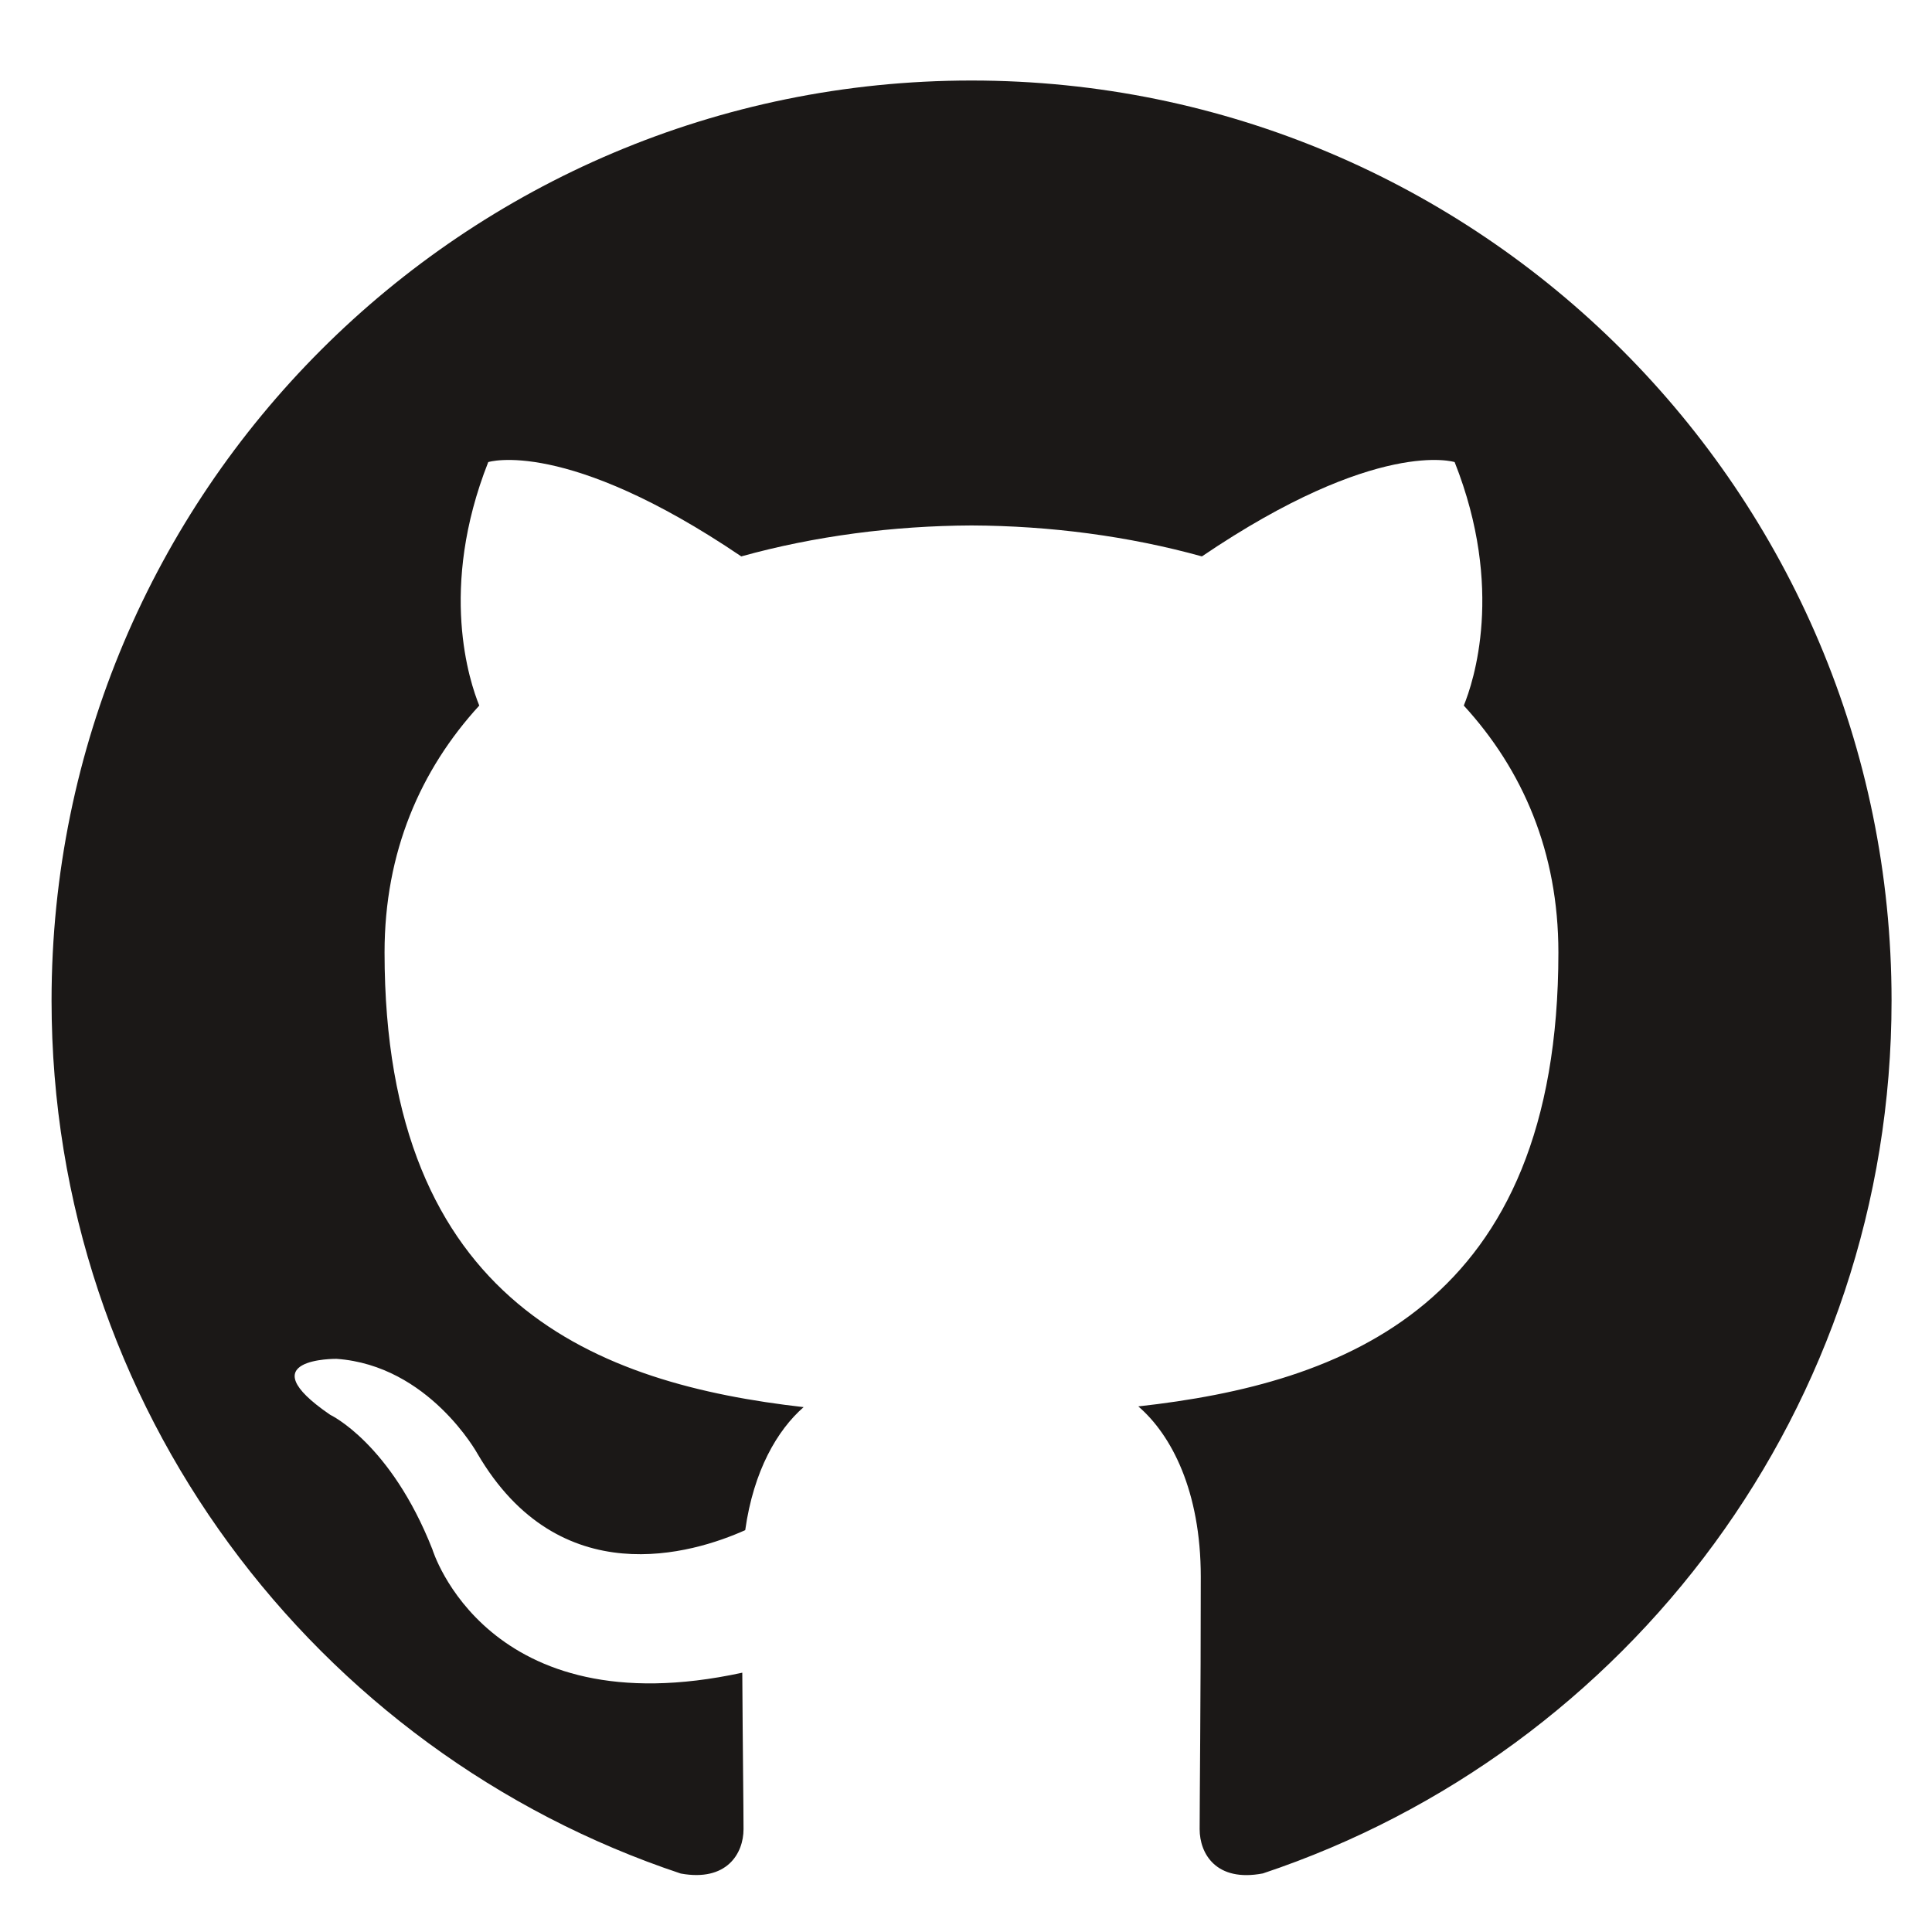
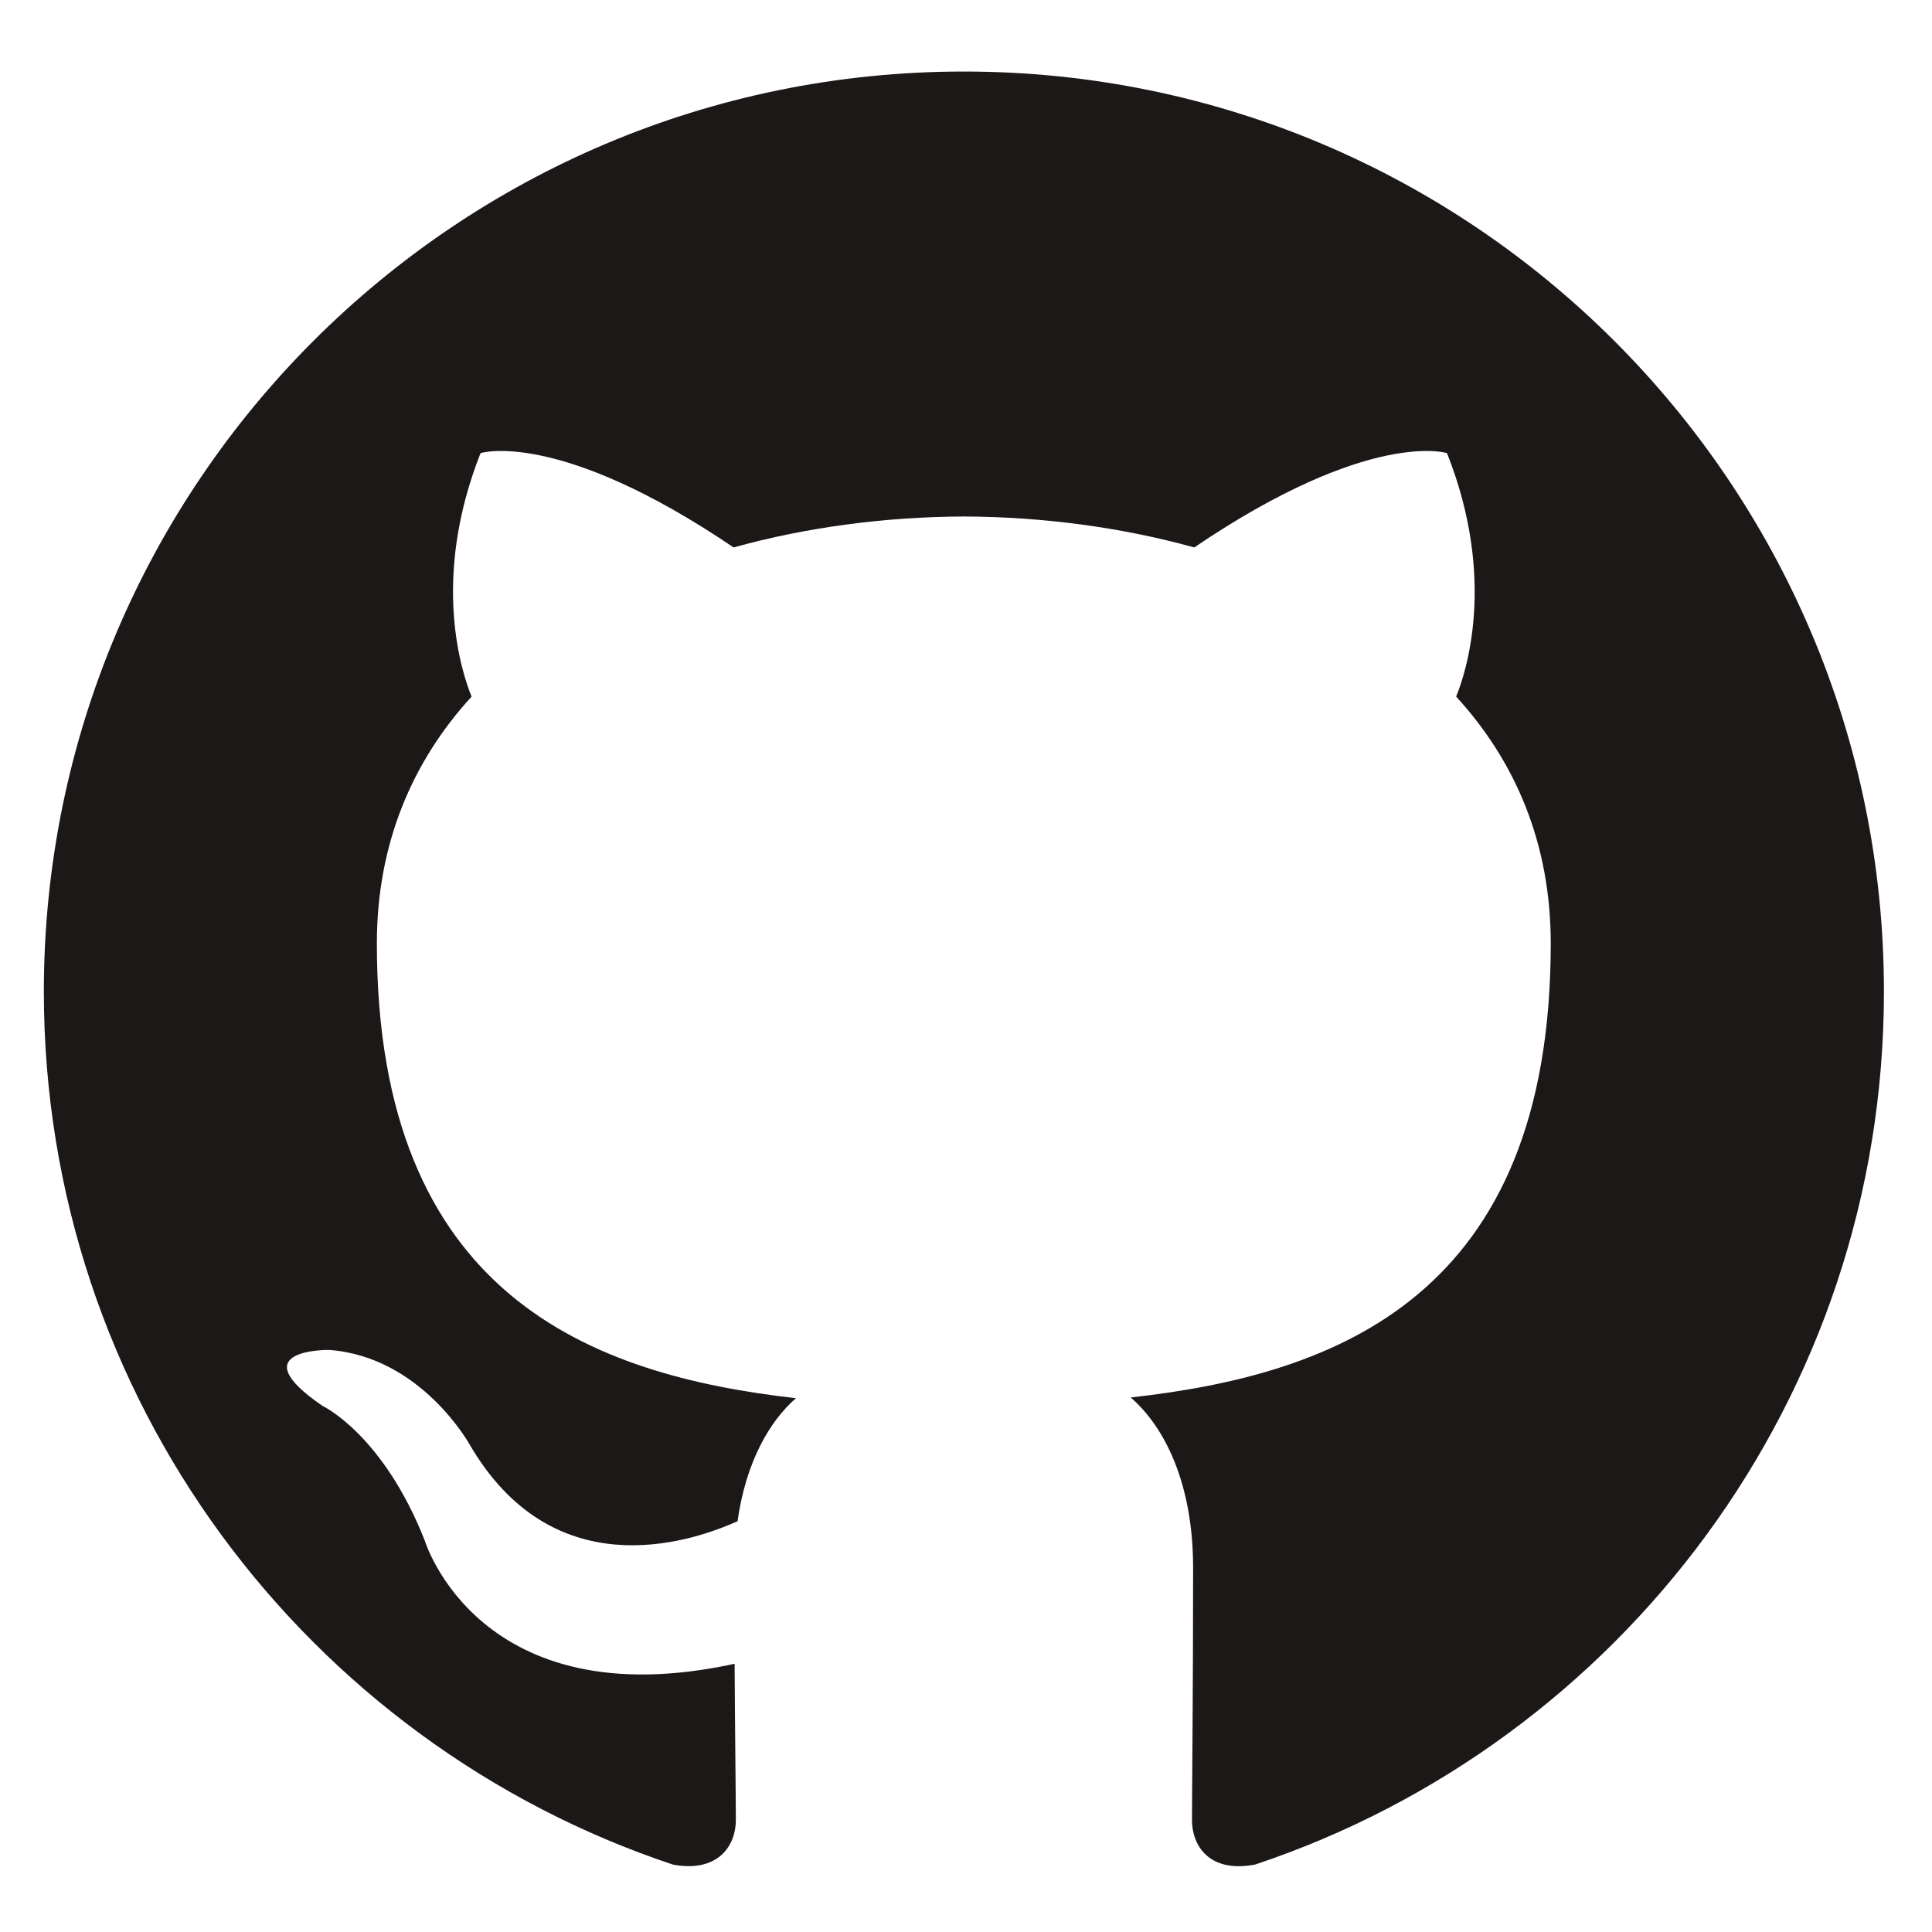
- <svg xmlns="http://www.w3.org/2000/svg" width="21mm" height="21mm" viewBox="0 0 21 21" version="1.1" id="svg1191">
+ <svg xmlns="http://www.w3.org/2000/svg" width="21" height="21" viewBox="0 0 5.556 5.556" version="1.1" id="svg1191">
  <defs id="defs1185" />
-   <g id="layer1" transform="translate(0,-276)">
-     <g id="g22" transform="matrix(0.6138924,0,0,-0.6138924,10.5595,276.8752)" style="stroke-width:0.575">
+   <g id="layer1" transform="translate(0,-291.4438)">
+     <g id="g22" transform="matrix(0.1624257,0,0,-0.1624257,2.771695,291.6495)" style="stroke-width:0.575">
      <path d="m 0,0 c -8.995,0 -16.288,-7.293 -16.288,-16.29 0,-7.197 4.667,-13.302 11.14,-15.457 0.815,-0.149 1.112,0.354 1.112,0.786 0,0.386 -0.014,1.411 -0.022,2.77 -4.531,-0.984 -5.487,2.184 -5.487,2.184 -0.741,1.881 -1.809,2.382 -1.809,2.382 -1.479,1.011 0.112,0.991 0.112,0.991 1.635,-0.116 2.495,-1.679 2.495,-1.679 1.453,-2.489 3.813,-1.77 4.741,-1.354 0.148,1.053 0.568,1.771 1.034,2.178 -3.617,0.411 -7.42,1.809 -7.42,8.051 0,1.778 0.635,3.232 1.677,4.371 -0.168,0.412 -0.727,2.068 0.159,4.311 0,0 1.368,0.438 4.48,-1.67 1.299,0.361 2.693,0.542 4.078,0.548 1.383,-0.006 2.777,-0.187 4.078,-0.548 3.11,2.108 4.475,1.67 4.475,1.67 0.889,-2.243 0.33,-3.899 0.162,-4.311 1.044,-1.139 1.675,-2.593 1.675,-4.371 0,-6.258 -3.809,-7.635 -7.438,-8.038 0.585,-0.503 1.106,-1.497 1.106,-3.017 0,-2.177 -0.02,-3.934 -0.02,-4.468 0,-0.436 0.293,-0.943 1.12,-0.784 6.468,2.159 11.131,8.26 11.131,15.455 C 16.291,-7.293 8.997,0 0,0" style="fill:#1b1817;fill-opacity:1;fill-rule:evenodd;stroke:none;stroke-width:0.575" id="path24" />
    </g>
  </g>
</svg>
